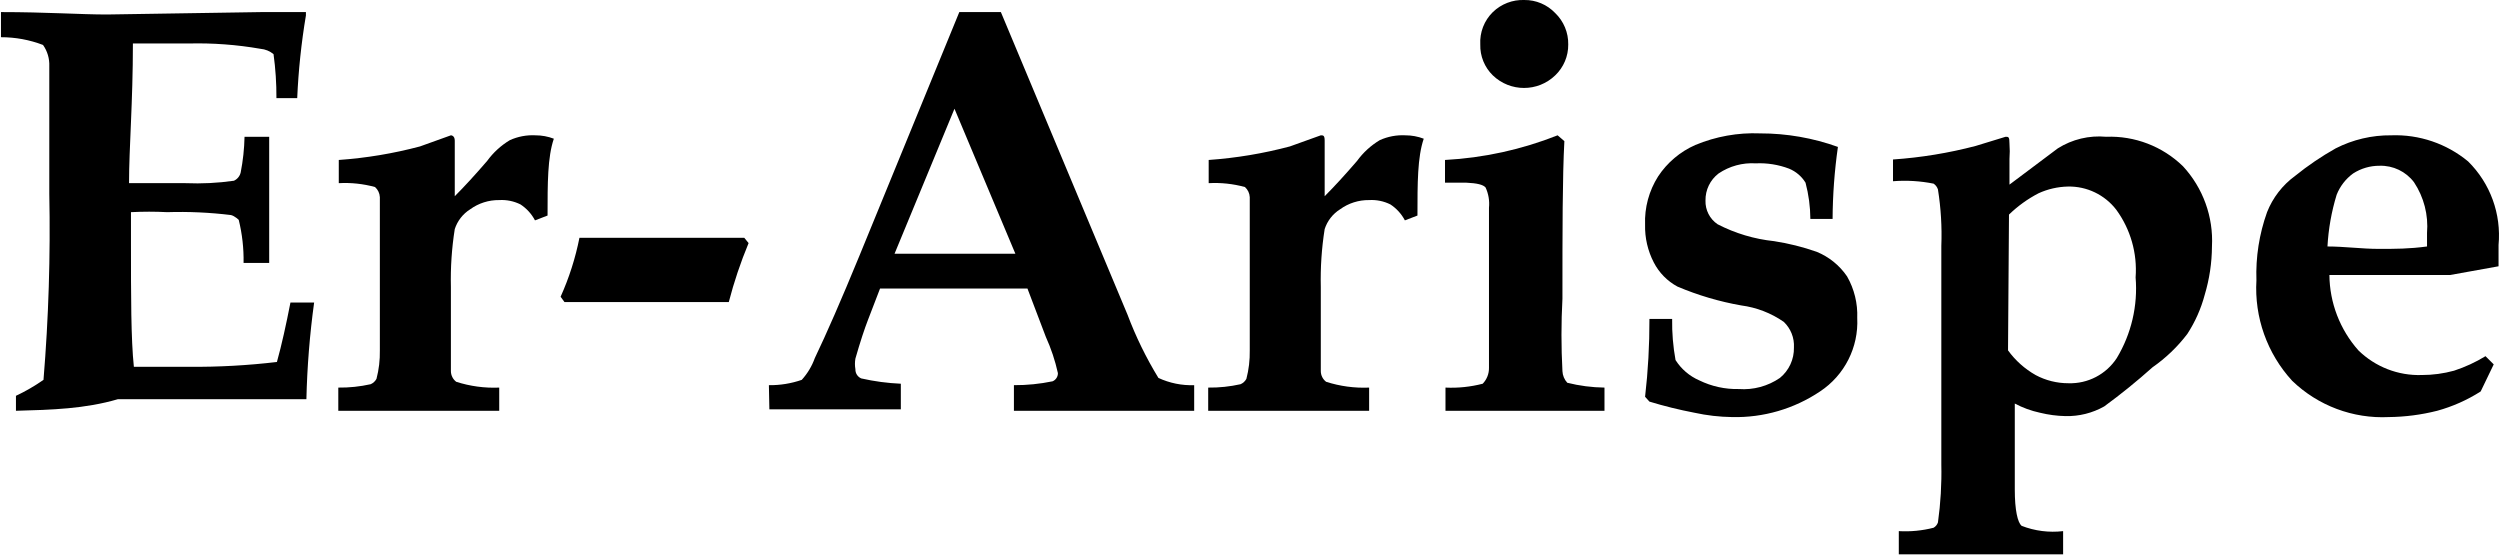
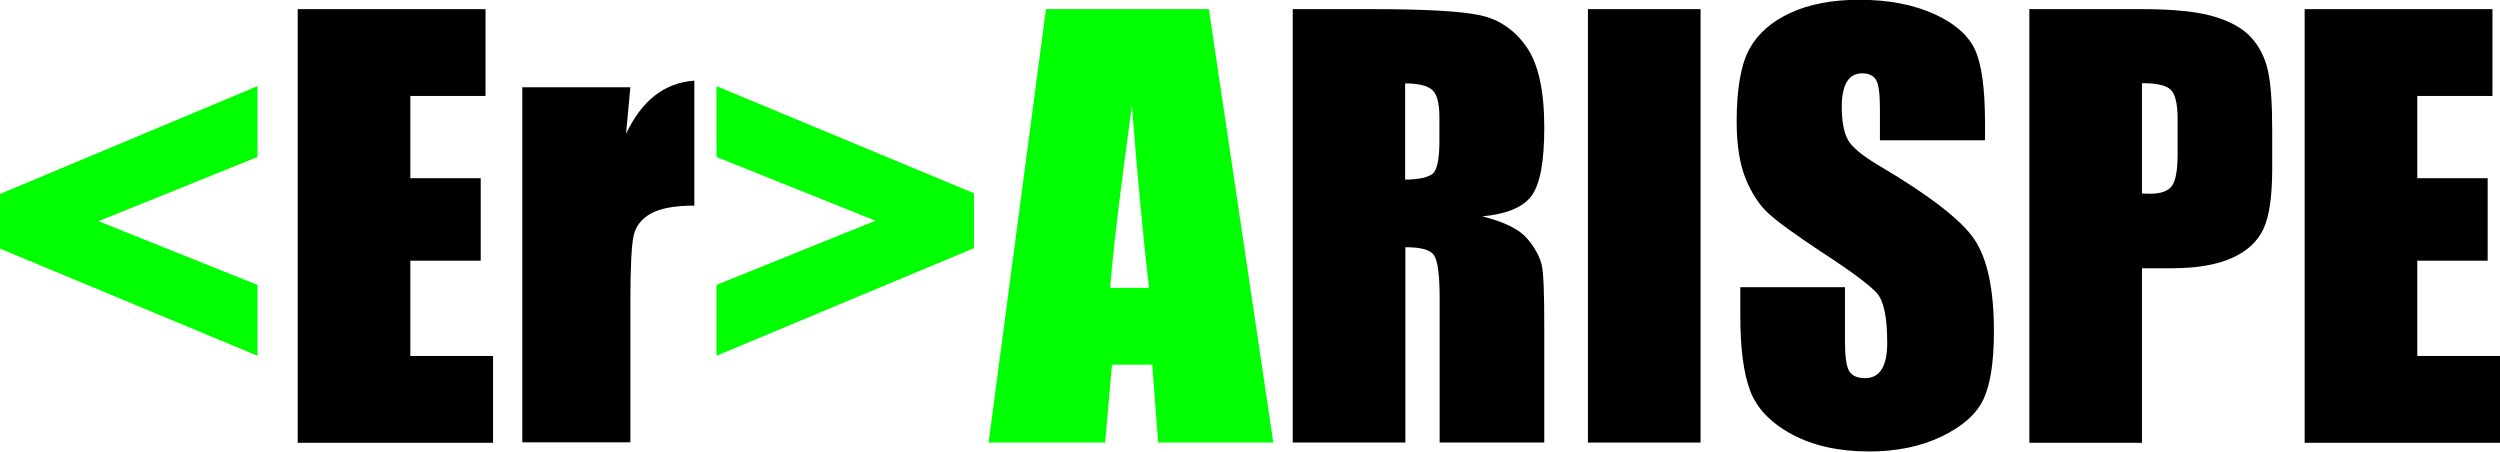
- <svg xmlns="http://www.w3.org/2000/svg" id="Capa_1" data-name="Capa 1" viewBox="0 0 51.73 11.49">
-   <path d="M1,10.25V9.94a3.88,3.88,0,0,0,.57-.33,37.77,37.77,0,0,0,.12-3.85c0-1.33,0-2.21,0-2.64a.71.71,0,0,0-.13-.44,2.42,2.42,0,0,0-.87-.16V2c.93,0,1.65.05,2.19.05L6.08,2c.34,0,.65,0,.92,0l0,.07a14.07,14.07,0,0,0-.18,1.71H6.39a6.46,6.46,0,0,0-.06-.91.49.49,0,0,0-.27-.11,7.57,7.57,0,0,0-1.49-.11c-.33,0-.71,0-1.15,0,0,1.21-.08,2.17-.08,2.89.41,0,.81,0,1.17,0a5.45,5.45,0,0,0,1-.05.25.25,0,0,0,.14-.17,4.31,4.31,0,0,0,.08-.74h.51q0,1,0,1.29l0,1.32H5.71a3.46,3.46,0,0,0-.1-.89s-.08-.08-.16-.1a8.65,8.65,0,0,0-1.32-.06,7.27,7.27,0,0,0-.75,0c0,.2,0,.41,0,.63,0,1.11,0,2,.06,2.57H4.59a14.41,14.41,0,0,0,1.81-.1c.1-.36.19-.77.28-1.23h.49a17.72,17.72,0,0,0-.16,2c-.36,0-.7,0-1,0s-.64,0-1.27,0l-1.63,0C2.43,10.21,1.74,10.23,1,10.25Z" transform="translate(-0.67 -1.75)" />
-   <path d="M7.67,10.25V9.77a2.88,2.88,0,0,0,.67-.07.25.25,0,0,0,.12-.11A2.17,2.17,0,0,0,8.53,9q0-.86,0-1.56c0-.91,0-1.44,0-1.61a.3.3,0,0,0-.1-.21,2.35,2.35,0,0,0-.75-.08V5.06a9,9,0,0,0,1.68-.28L10,4.55s.08,0,.08.11v.09c0,.24,0,.59,0,1.06.2-.2.42-.44.67-.73a1.59,1.59,0,0,1,.47-.43,1.14,1.14,0,0,1,.53-.1,1.06,1.06,0,0,1,.38.07C12,5,12,5.54,12,6.21l-.26.1a.89.89,0,0,0-.3-.33A.87.87,0,0,0,11,5.89a1,1,0,0,0-.6.19.76.76,0,0,0-.32.41A6.69,6.69,0,0,0,10,7.69c0,1,0,1.57,0,1.74a.28.28,0,0,0,.11.22,2.55,2.55,0,0,0,.89.12v.48h-.66c-.42,0-.78,0-1.08,0s-.63,0-1,0Z" transform="translate(-0.67 -1.75)" />
-   <path d="M12.35,8l-.08-.11a5.65,5.65,0,0,0,.39-1.22l1.77,0,1.64,0,.09.11A9.15,9.15,0,0,0,15.75,8L14,8Z" transform="translate(-0.67 -1.75)" />
-   <path d="M16.58,9.72a2,2,0,0,0,.68-.11,1.35,1.35,0,0,0,.27-.45c.24-.5.55-1.21.92-2.11L20.52,2h.86L24,8.26a7.74,7.74,0,0,0,.64,1.31,1.62,1.62,0,0,0,.74.15v.53c-.64,0-1.24,0-1.81,0s-1.31,0-1.92,0V9.72a3.85,3.85,0,0,0,.8-.08.18.18,0,0,0,.11-.17,3.79,3.79,0,0,0-.25-.75l-.38-1c-.49,0-1,0-1.63,0s-1,0-1.42,0l-.25.65c-.07.18-.16.45-.26.8a.64.64,0,0,0,0,.22.2.2,0,0,0,.12.19,4.6,4.6,0,0,0,.82.11v.53c-.38,0-.86,0-1.43,0s-1,0-1.29,0ZM20.42,4l-1.24,3c.36,0,.76,0,1.19,0s.89,0,1.31,0Z" transform="translate(-0.67 -1.75)" />
-   <path d="M25.67,10.25V9.77a2.88,2.88,0,0,0,.67-.07.25.25,0,0,0,.12-.11A2.17,2.17,0,0,0,26.53,9q0-.86,0-1.56c0-.91,0-1.44,0-1.61a.3.3,0,0,0-.1-.21,2.35,2.35,0,0,0-.75-.08V5.06a9,9,0,0,0,1.68-.28L28,4.55c.05,0,.08,0,.08.11v.09c0,.24,0,.59,0,1.06.2-.2.42-.44.67-.73a1.59,1.59,0,0,1,.47-.43,1.14,1.14,0,0,1,.53-.1,1.06,1.06,0,0,1,.38.07C30,5,30,5.54,30,6.21l-.26.1a.89.89,0,0,0-.3-.33A.87.87,0,0,0,29,5.89a1,1,0,0,0-.6.19.76.76,0,0,0-.32.41A6.69,6.69,0,0,0,28,7.69c0,1,0,1.57,0,1.74a.28.28,0,0,0,.11.22,2.55,2.55,0,0,0,.89.12v.48h-.66c-.42,0-.78,0-1.08,0s-.63,0-1,0Z" transform="translate(-0.67 -1.75)" />
-   <path d="M30.58,10.25V9.77a2.58,2.58,0,0,0,.77-.08.46.46,0,0,0,.13-.33c0-.24,0-.79,0-1.63,0-.36,0-.7,0-1l0-.68a.81.81,0,0,0-.07-.42c-.05-.06-.18-.09-.4-.1h-.44V5.06a7.39,7.39,0,0,0,2.33-.51l.14.12C33,5.42,33,6.51,33,7.93a14.07,14.07,0,0,0,0,1.5.38.38,0,0,0,.1.24,3.34,3.34,0,0,0,.77.1v.48l-1.63,0Zm1.63-8.5a.87.87,0,0,1,.64.27.88.88,0,0,1,.27.65.87.87,0,0,1-.27.64.93.93,0,0,1-1.29,0,.86.86,0,0,1-.26-.64A.87.87,0,0,1,31.56,2,.89.89,0,0,1,32.21,1.75Z" transform="translate(-0.67 -1.75)" />
-   <path d="M35.27,8.35a4.38,4.38,0,0,0,.07.85,1.1,1.1,0,0,0,.49.42,1.77,1.77,0,0,0,.82.18,1.33,1.33,0,0,0,.85-.23.79.79,0,0,0,.29-.63.68.68,0,0,0-.21-.53,2,2,0,0,0-.88-.34,6.06,6.06,0,0,1-1.32-.39,1.18,1.18,0,0,1-.49-.5,1.61,1.61,0,0,1-.18-.78,1.74,1.74,0,0,1,.27-1,1.78,1.78,0,0,1,.77-.65,3.15,3.15,0,0,1,1.34-.24,4.74,4.74,0,0,1,1.61.28,11,11,0,0,0-.11,1.49h-.46a3,3,0,0,0-.1-.75.72.72,0,0,0-.34-.29A1.72,1.72,0,0,0,37,5.13a1.24,1.24,0,0,0-.77.21.69.69,0,0,0-.27.56.57.57,0,0,0,.25.49,3.29,3.29,0,0,0,1.17.35,4.92,4.92,0,0,1,.88.22,1.4,1.4,0,0,1,.63.51,1.61,1.61,0,0,1,.21.86,1.72,1.72,0,0,1-.77,1.52,3.13,3.13,0,0,1-1.82.53,3.89,3.89,0,0,1-.78-.09,8.94,8.94,0,0,1-.93-.23l-.09-.1a13.6,13.6,0,0,0,.09-1.61Z" transform="translate(-0.67 -1.75)" />
-   <path d="M39.84,5.5V5.05a9.21,9.21,0,0,0,1.71-.28l.62-.19c.06,0,.08,0,.08.14a2.14,2.14,0,0,1,0,.32v.53l1-.75a1.6,1.6,0,0,1,1-.24,2.16,2.16,0,0,1,1.59.61,2.27,2.27,0,0,1,.6,1.66,3.55,3.55,0,0,1-.15,1,2.8,2.8,0,0,1-.36.81,3.2,3.2,0,0,1-.72.69,13,13,0,0,1-1,.81,1.56,1.56,0,0,1-.8.2,2.41,2.41,0,0,1-.53-.07,2,2,0,0,1-.52-.19l0,1.78c0,.43.06.68.14.75a1.79,1.79,0,0,0,.86.11v.48l-1.58,0c-.86,0-1.46,0-1.82,0v-.48a2.35,2.35,0,0,0,.72-.07.2.2,0,0,0,.09-.11,7.45,7.45,0,0,0,.07-1.2c0-1,0-1.73,0-2.22V6.84a6,6,0,0,0-.07-1.17.23.23,0,0,0-.09-.12A3.06,3.06,0,0,0,39.84,5.5ZM42.22,9a1.8,1.8,0,0,0,.57.51,1.43,1.43,0,0,0,.68.17,1.15,1.15,0,0,0,1-.52,2.79,2.79,0,0,0,.39-1.67,2.11,2.11,0,0,0-.4-1.4,1.23,1.23,0,0,0-1-.48,1.54,1.54,0,0,0-.61.14,2.59,2.59,0,0,0-.61.44Z" transform="translate(-0.67 -1.75)" />
-   <path d="M52.1,9.12l.17.17L52,9.85a3.3,3.3,0,0,1-.9.4,4.27,4.27,0,0,1-1,.13,2.69,2.69,0,0,1-2-.75,2.83,2.83,0,0,1-.74-2.08,3.79,3.79,0,0,1,.22-1.41,1.7,1.7,0,0,1,.58-.75A6.06,6.06,0,0,1,49,4.82a2.47,2.47,0,0,1,1.15-.27,2.36,2.36,0,0,1,1.59.54,2.15,2.15,0,0,1,.63,1.73c0,.1,0,.24,0,.44l-1,.18c-.29,0-.72,0-1.28,0H48.87A2.38,2.38,0,0,0,49.47,9a1.79,1.79,0,0,0,1.31.51,2.52,2.52,0,0,0,.67-.09A3.09,3.09,0,0,0,52.1,9.12ZM48.83,6.85c.35,0,.71.05,1.06.05s.63,0,1-.05V6.57a1.65,1.65,0,0,0-.27-1.05.86.86,0,0,0-.71-.34,1,1,0,0,0-.55.16,1,1,0,0,0-.34.44A4.48,4.48,0,0,0,48.83,6.85Z" transform="translate(-0.67 -1.75)" />
+ <svg xmlns="http://www.w3.org/2000/svg" id="Capa_1" viewBox="0 0 109.42 19.77">
+   <defs>
+     <style>
+       .cls-1 {
+         fill: lime;
+       }
+     </style>
+   </defs>
+   <path class="cls-1" d="M11.27,15.57L0,10.88v-2.39L11.27,3.77v3.1l-6.96,2.81,6.96,2.79v3.11Z" />
+   <path d="M13.02.4h8.23v3.8h-3.29v3.6h3.08v3.61h-3.08v4.17h3.62v3.8h-8.55V.4Z" />
+   <path d="M27.59,3.82l-.19,2.04c.69-1.46,1.68-2.24,2.99-2.33v5.47c-.87,0-1.5.12-1.91.35s-.66.56-.75.98-.14,1.38-.14,2.89v6.14h-4.73V3.82h4.73Z" />
+   <path class="cls-1" d="M31.36,3.77l11.27,4.69v2.4l-11.27,4.71v-3.1l6.96-2.81-6.96-2.79v-3.11Z" />
+   <path class="cls-1" d="M52.91.4l2.82,18.97h-5.04l-.26-3.41h-1.76l-.3,3.41h-5.1L45.78.4h7.13ZM50.29,12.6c-.25-2.15-.5-4.81-.75-7.97-.5,3.63-.82,6.29-.95,7.97h1.7Z" />
+   <path d="M56.57.4h3.49c2.33,0,3.9.09,4.73.27s1.5.64,2.02,1.38.78,1.92.78,3.53c0,1.48-.18,2.47-.55,2.98s-1.09.81-2.17.91c.98.24,1.63.57,1.97.97s.54.78.63,1.12.12,1.28.12,2.81v5h-4.58v-6.3c0-1.02-.08-1.64-.24-1.89s-.58-.36-1.26-.36v8.55h-4.93V.4ZM61.5,3.64v4.22c.55,0,.94-.08,1.17-.23s.33-.65.33-1.48v-1.04c0-.6-.11-1-.32-1.18s-.61-.28-1.18-.28Z" />
+   <path d="M74.43.4v18.97h-4.93V.4h4.93Z" />
+   <path d="M86.86,6.14h-4.58v-1.41c0-.66-.06-1.07-.18-1.25s-.31-.27-.59-.27c-.3,0-.52.12-.67.36-.15.24-.23.61-.23,1.1,0,.63.09,1.11.26,1.43.16.32.63.71,1.39,1.16,2.2,1.3,3.58,2.37,4.15,3.21s.86,2.18.86,4.04c0,1.35-.16,2.35-.47,2.99s-.93,1.18-1.83,1.61-1.96.65-3.16.65c-1.32,0-2.45-.25-3.38-.75s-1.54-1.14-1.83-1.91-.43-1.87-.43-3.29v-1.24h4.58v2.31c0,.71.06,1.17.19,1.37s.36.3.69.3.57-.13.73-.39.24-.64.24-1.15c0-1.12-.15-1.85-.46-2.19-.31-.34-1.08-.92-2.31-1.72-1.23-.81-2.04-1.4-2.44-1.77s-.73-.88-.99-1.52-.39-1.48-.39-2.48c0-1.45.19-2.52.56-3.19s.97-1.2,1.8-1.58,1.83-.57,3-.57c1.28,0,2.37.21,3.28.62s1.5.94,1.79,1.56.44,1.7.44,3.21v.75Z" />
+   <path d="M88.82.4h4.97c1.34,0,2.38.11,3.1.32s1.27.52,1.63.91.61.88.74,1.45.19,1.44.19,2.63v1.65c0,1.21-.12,2.09-.38,2.65s-.71.98-1.38,1.28-1.54.45-2.62.45h-1.32v7.64h-4.93V.4ZM93.75,3.64v4.83c.14,0,.26.01.36.01.45,0,.77-.11.94-.33s.26-.69.26-1.39v-1.56c0-.65-.1-1.07-.3-1.27s-.62-.29-1.27-.29Z" />
+   <path d="M100.86.4h8.23v3.8h-3.29v3.6h3.08v3.61h-3.08v4.17h3.62v3.8h-8.55V.4Z" />
</svg>
